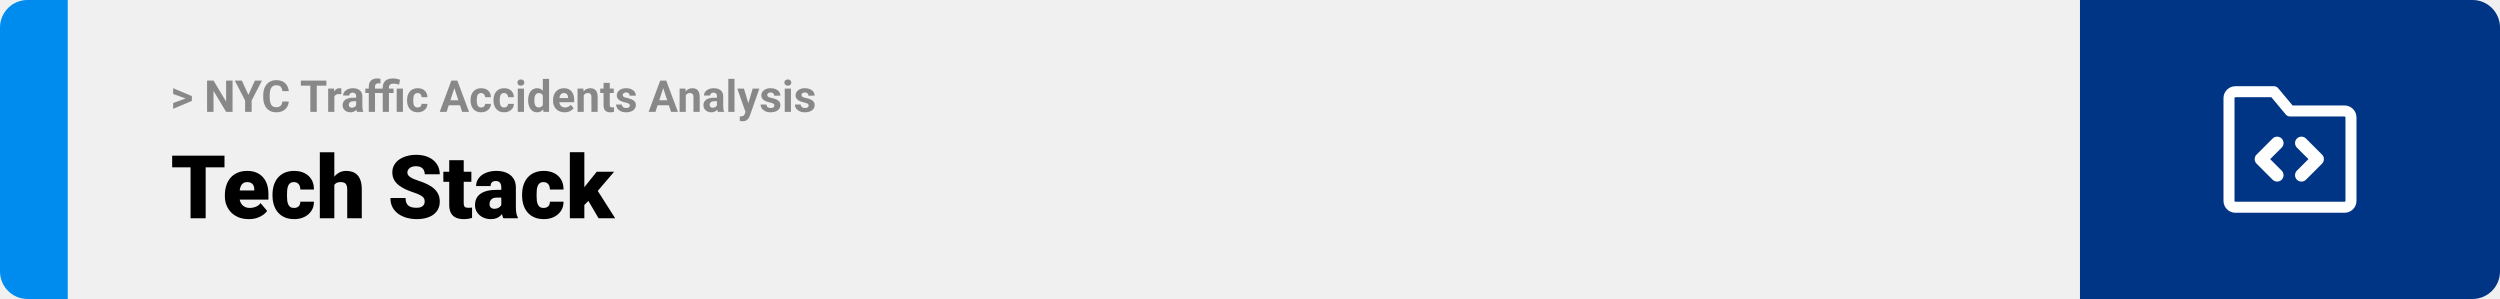
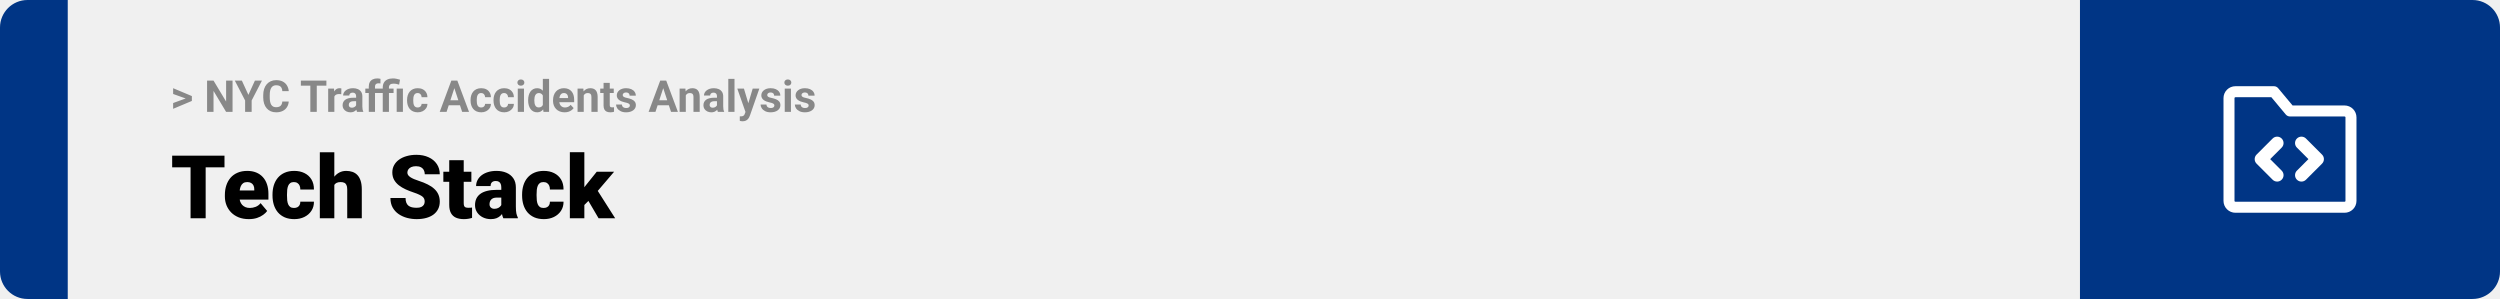
<svg xmlns="http://www.w3.org/2000/svg" width="1363" height="163" viewBox="0 0 1363 163" fill="none">
-   <path d="M0 15C0 6.716 6.716 0 15 0H37V163H15C6.716 163 0 156.284 0 148V15Z" fill="#008CEE" />
+   <path d="M0 15C0 6.716 6.716 0 15 0H37V163H15C6.716 163 0 156.284 0 148V15Z" fill="#003585" />
  <rect width="1097" height="163" transform="translate(37)" fill="#F0F0F0" />
  <path d="M101.906 53.922L94.394 51.238V48.086L104.602 52.375V54.637L101.906 53.922ZM94.394 56.172L101.918 53.43L104.602 52.785V55.035L94.394 59.324V56.172ZM126.785 43.938V61H123.27L116.414 49.562V61H112.898V43.938H116.414L123.281 55.387V43.938H126.785ZM131.859 43.938L135.422 51.719L138.984 43.938H142.816L137.203 54.789V61H133.641V54.789L128.016 43.938H131.859ZM153.914 55.34H157.418C157.348 56.488 157.031 57.508 156.469 58.398C155.914 59.289 155.137 59.984 154.137 60.484C153.145 60.984 151.949 61.234 150.551 61.234C149.457 61.234 148.477 61.047 147.609 60.672C146.742 60.289 146 59.742 145.383 59.031C144.773 58.32 144.309 57.461 143.988 56.453C143.668 55.445 143.508 54.316 143.508 53.066V51.883C143.508 50.633 143.672 49.504 144 48.496C144.336 47.48 144.812 46.617 145.43 45.906C146.055 45.195 146.801 44.648 147.668 44.266C148.535 43.883 149.504 43.691 150.574 43.691C151.996 43.691 153.195 43.949 154.172 44.465C155.156 44.98 155.918 45.691 156.457 46.598C157.004 47.504 157.332 48.535 157.441 49.691H153.926C153.887 49.004 153.75 48.422 153.516 47.945C153.281 47.461 152.926 47.098 152.449 46.855C151.98 46.605 151.355 46.48 150.574 46.48C149.988 46.48 149.477 46.59 149.039 46.809C148.602 47.027 148.234 47.359 147.938 47.805C147.641 48.25 147.418 48.812 147.27 49.492C147.129 50.164 147.059 50.953 147.059 51.859V53.066C147.059 53.949 147.125 54.727 147.258 55.398C147.391 56.062 147.594 56.625 147.867 57.086C148.148 57.539 148.508 57.883 148.945 58.117C149.391 58.344 149.926 58.457 150.551 58.457C151.285 58.457 151.891 58.34 152.367 58.105C152.844 57.871 153.207 57.523 153.457 57.062C153.715 56.602 153.867 56.027 153.914 55.34ZM172.699 43.938V61H169.195V43.938H172.699ZM177.949 43.938V46.691H164.027V43.938H177.949ZM182.297 51.086V61H178.922V48.32H182.098L182.297 51.086ZM186.117 48.238L186.059 51.367C185.895 51.344 185.695 51.324 185.461 51.309C185.234 51.285 185.027 51.273 184.84 51.273C184.363 51.273 183.949 51.336 183.598 51.461C183.254 51.578 182.965 51.754 182.73 51.988C182.504 52.223 182.332 52.508 182.215 52.844C182.105 53.18 182.043 53.562 182.027 53.992L181.348 53.781C181.348 52.961 181.43 52.207 181.594 51.52C181.758 50.824 181.996 50.219 182.309 49.703C182.629 49.188 183.02 48.789 183.48 48.508C183.941 48.227 184.469 48.086 185.062 48.086C185.25 48.086 185.441 48.102 185.637 48.133C185.832 48.156 185.992 48.191 186.117 48.238ZM194.156 58.141V52.492C194.156 52.086 194.09 51.738 193.957 51.449C193.824 51.152 193.617 50.922 193.336 50.758C193.062 50.594 192.707 50.512 192.27 50.512C191.895 50.512 191.57 50.578 191.297 50.711C191.023 50.836 190.812 51.02 190.664 51.262C190.516 51.496 190.441 51.773 190.441 52.094H187.066C187.066 51.555 187.191 51.043 187.441 50.559C187.691 50.074 188.055 49.648 188.531 49.281C189.008 48.906 189.574 48.613 190.23 48.402C190.895 48.191 191.637 48.086 192.457 48.086C193.441 48.086 194.316 48.25 195.082 48.578C195.848 48.906 196.449 49.398 196.887 50.055C197.332 50.711 197.555 51.531 197.555 52.516V57.941C197.555 58.637 197.598 59.207 197.684 59.652C197.77 60.09 197.895 60.473 198.059 60.801V61H194.648C194.484 60.656 194.359 60.227 194.273 59.711C194.195 59.188 194.156 58.664 194.156 58.141ZM194.602 53.277L194.625 55.188H192.738C192.293 55.188 191.906 55.238 191.578 55.34C191.25 55.441 190.98 55.586 190.77 55.773C190.559 55.953 190.402 56.164 190.301 56.406C190.207 56.648 190.16 56.914 190.16 57.203C190.16 57.492 190.227 57.754 190.359 57.988C190.492 58.215 190.684 58.395 190.934 58.527C191.184 58.652 191.477 58.715 191.812 58.715C192.32 58.715 192.762 58.613 193.137 58.41C193.512 58.207 193.801 57.957 194.004 57.66C194.215 57.363 194.324 57.082 194.332 56.816L195.223 58.246C195.098 58.566 194.926 58.898 194.707 59.242C194.496 59.586 194.227 59.91 193.898 60.215C193.57 60.512 193.176 60.758 192.715 60.953C192.254 61.141 191.707 61.234 191.074 61.234C190.27 61.234 189.539 61.074 188.883 60.754C188.234 60.426 187.719 59.977 187.336 59.406C186.961 58.828 186.773 58.172 186.773 57.438C186.773 56.773 186.898 56.184 187.148 55.668C187.398 55.152 187.766 54.719 188.25 54.367C188.742 54.008 189.355 53.738 190.09 53.559C190.824 53.371 191.676 53.277 192.645 53.277H194.602ZM204.457 61H201.059V47.195C201.059 46.234 201.246 45.426 201.621 44.77C202.004 44.105 202.539 43.605 203.227 43.27C203.922 42.926 204.746 42.754 205.699 42.754C206.012 42.754 206.312 42.777 206.602 42.824C206.891 42.863 207.172 42.914 207.445 42.977L207.41 45.52C207.262 45.48 207.105 45.453 206.941 45.438C206.777 45.422 206.586 45.414 206.367 45.414C205.961 45.414 205.613 45.484 205.324 45.625C205.043 45.758 204.828 45.957 204.68 46.223C204.531 46.488 204.457 46.812 204.457 47.195V61ZM207.023 48.32V50.711H199.172V48.32H207.023ZM212.051 61H208.676V47.746C208.676 46.668 208.895 45.758 209.332 45.016C209.77 44.273 210.402 43.711 211.23 43.328C212.059 42.945 213.055 42.754 214.219 42.754C214.883 42.754 215.527 42.82 216.152 42.953C216.777 43.078 217.422 43.242 218.086 43.445L217.605 46.152C217.176 46.02 216.711 45.895 216.211 45.777C215.719 45.66 215.125 45.602 214.43 45.602C213.648 45.602 213.055 45.785 212.648 46.152C212.25 46.512 212.051 47.043 212.051 47.746V61ZM214.57 48.32V50.711H206.777V48.32H214.57ZM219.668 48.32V61H216.27V48.32H219.668ZM227.707 58.598C228.121 58.598 228.488 58.52 228.809 58.363C229.129 58.199 229.379 57.973 229.559 57.684C229.746 57.387 229.844 57.039 229.852 56.641H233.027C233.02 57.531 232.781 58.324 232.312 59.02C231.844 59.707 231.215 60.25 230.426 60.648C229.637 61.039 228.754 61.234 227.777 61.234C226.793 61.234 225.934 61.07 225.199 60.742C224.473 60.414 223.867 59.961 223.383 59.383C222.898 58.797 222.535 58.117 222.293 57.344C222.051 56.562 221.93 55.727 221.93 54.836V54.496C221.93 53.598 222.051 52.762 222.293 51.988C222.535 51.207 222.898 50.527 223.383 49.949C223.867 49.363 224.473 48.906 225.199 48.578C225.926 48.25 226.777 48.086 227.754 48.086C228.793 48.086 229.703 48.285 230.484 48.684C231.273 49.082 231.891 49.652 232.336 50.395C232.789 51.129 233.02 52 233.027 53.008H229.852C229.844 52.586 229.754 52.203 229.582 51.859C229.418 51.516 229.176 51.242 228.855 51.039C228.543 50.828 228.156 50.723 227.695 50.723C227.203 50.723 226.801 50.828 226.488 51.039C226.176 51.242 225.934 51.523 225.762 51.883C225.59 52.234 225.469 52.637 225.398 53.09C225.336 53.535 225.305 54.004 225.305 54.496V54.836C225.305 55.328 225.336 55.801 225.398 56.254C225.461 56.707 225.578 57.109 225.75 57.461C225.93 57.812 226.176 58.09 226.488 58.293C226.801 58.496 227.207 58.598 227.707 58.598ZM248.109 46.855L243.469 61H239.73L246.07 43.938H248.449L248.109 46.855ZM251.965 61L247.312 46.855L246.938 43.938H249.34L255.715 61H251.965ZM251.754 54.648V57.402H242.742V54.648H251.754ZM262.324 58.598C262.738 58.598 263.105 58.52 263.426 58.363C263.746 58.199 263.996 57.973 264.176 57.684C264.363 57.387 264.461 57.039 264.469 56.641H267.645C267.637 57.531 267.398 58.324 266.93 59.02C266.461 59.707 265.832 60.25 265.043 60.648C264.254 61.039 263.371 61.234 262.395 61.234C261.41 61.234 260.551 61.07 259.816 60.742C259.09 60.414 258.484 59.961 258 59.383C257.516 58.797 257.152 58.117 256.91 57.344C256.668 56.562 256.547 55.727 256.547 54.836V54.496C256.547 53.598 256.668 52.762 256.91 51.988C257.152 51.207 257.516 50.527 258 49.949C258.484 49.363 259.09 48.906 259.816 48.578C260.543 48.25 261.395 48.086 262.371 48.086C263.41 48.086 264.32 48.285 265.102 48.684C265.891 49.082 266.508 49.652 266.953 50.395C267.406 51.129 267.637 52 267.645 53.008H264.469C264.461 52.586 264.371 52.203 264.199 51.859C264.035 51.516 263.793 51.242 263.473 51.039C263.16 50.828 262.773 50.723 262.312 50.723C261.82 50.723 261.418 50.828 261.105 51.039C260.793 51.242 260.551 51.523 260.379 51.883C260.207 52.234 260.086 52.637 260.016 53.09C259.953 53.535 259.922 54.004 259.922 54.496V54.836C259.922 55.328 259.953 55.801 260.016 56.254C260.078 56.707 260.195 57.109 260.367 57.461C260.547 57.812 260.793 58.09 261.105 58.293C261.418 58.496 261.824 58.598 262.324 58.598ZM274.84 58.598C275.254 58.598 275.621 58.52 275.941 58.363C276.262 58.199 276.512 57.973 276.691 57.684C276.879 57.387 276.977 57.039 276.984 56.641H280.16C280.152 57.531 279.914 58.324 279.445 59.02C278.977 59.707 278.348 60.25 277.559 60.648C276.77 61.039 275.887 61.234 274.91 61.234C273.926 61.234 273.066 61.07 272.332 60.742C271.605 60.414 271 59.961 270.516 59.383C270.031 58.797 269.668 58.117 269.426 57.344C269.184 56.562 269.062 55.727 269.062 54.836V54.496C269.062 53.598 269.184 52.762 269.426 51.988C269.668 51.207 270.031 50.527 270.516 49.949C271 49.363 271.605 48.906 272.332 48.578C273.059 48.25 273.91 48.086 274.887 48.086C275.926 48.086 276.836 48.285 277.617 48.684C278.406 49.082 279.023 49.652 279.469 50.395C279.922 51.129 280.152 52 280.16 53.008H276.984C276.977 52.586 276.887 52.203 276.715 51.859C276.551 51.516 276.309 51.242 275.988 51.039C275.676 50.828 275.289 50.723 274.828 50.723C274.336 50.723 273.934 50.828 273.621 51.039C273.309 51.242 273.066 51.523 272.895 51.883C272.723 52.234 272.602 52.637 272.531 53.09C272.469 53.535 272.438 54.004 272.438 54.496V54.836C272.438 55.328 272.469 55.801 272.531 56.254C272.594 56.707 272.711 57.109 272.883 57.461C273.062 57.812 273.309 58.09 273.621 58.293C273.934 58.496 274.34 58.598 274.84 58.598ZM285.68 48.32V61H282.293V48.32H285.68ZM282.082 45.016C282.082 44.523 282.254 44.117 282.598 43.797C282.941 43.477 283.402 43.316 283.98 43.316C284.551 43.316 285.008 43.477 285.352 43.797C285.703 44.117 285.879 44.523 285.879 45.016C285.879 45.508 285.703 45.914 285.352 46.234C285.008 46.555 284.551 46.715 283.98 46.715C283.402 46.715 282.941 46.555 282.598 46.234C282.254 45.914 282.082 45.508 282.082 45.016ZM295.957 58.234V43H299.355V61H296.297L295.957 58.234ZM287.941 54.812V54.566C287.941 53.598 288.051 52.719 288.27 51.93C288.488 51.133 288.809 50.449 289.23 49.879C289.652 49.309 290.172 48.867 290.789 48.555C291.406 48.242 292.109 48.086 292.898 48.086C293.641 48.086 294.289 48.242 294.844 48.555C295.406 48.867 295.883 49.312 296.273 49.891C296.672 50.461 296.992 51.137 297.234 51.918C297.477 52.691 297.652 53.539 297.762 54.461V55C297.652 55.883 297.477 56.703 297.234 57.461C296.992 58.219 296.672 58.883 296.273 59.453C295.883 60.016 295.406 60.453 294.844 60.766C294.281 61.078 293.625 61.234 292.875 61.234C292.086 61.234 291.383 61.074 290.766 60.754C290.156 60.434 289.641 59.984 289.219 59.406C288.805 58.828 288.488 58.148 288.27 57.367C288.051 56.586 287.941 55.734 287.941 54.812ZM291.316 54.566V54.812C291.316 55.336 291.355 55.824 291.434 56.277C291.52 56.73 291.656 57.133 291.844 57.484C292.039 57.828 292.289 58.098 292.594 58.293C292.906 58.48 293.285 58.574 293.73 58.574C294.309 58.574 294.785 58.445 295.16 58.188C295.535 57.922 295.82 57.559 296.016 57.098C296.219 56.637 296.336 56.105 296.367 55.504V53.969C296.344 53.477 296.273 53.035 296.156 52.645C296.047 52.246 295.883 51.906 295.664 51.625C295.453 51.344 295.188 51.125 294.867 50.969C294.555 50.812 294.184 50.734 293.754 50.734C293.316 50.734 292.941 50.836 292.629 51.039C292.316 51.234 292.062 51.504 291.867 51.848C291.68 52.191 291.539 52.598 291.445 53.066C291.359 53.527 291.316 54.027 291.316 54.566ZM307.828 61.234C306.844 61.234 305.961 61.078 305.18 60.766C304.398 60.445 303.734 60.004 303.188 59.441C302.648 58.879 302.234 58.227 301.945 57.484C301.656 56.734 301.512 55.938 301.512 55.094V54.625C301.512 53.664 301.648 52.785 301.922 51.988C302.195 51.191 302.586 50.5 303.094 49.914C303.609 49.328 304.234 48.879 304.969 48.566C305.703 48.246 306.531 48.086 307.453 48.086C308.352 48.086 309.148 48.234 309.844 48.531C310.539 48.828 311.121 49.25 311.59 49.797C312.066 50.344 312.426 51 312.668 51.766C312.91 52.523 313.031 53.367 313.031 54.297V55.703H302.953V53.453H309.715V53.195C309.715 52.727 309.629 52.309 309.457 51.941C309.293 51.566 309.043 51.27 308.707 51.051C308.371 50.832 307.941 50.723 307.418 50.723C306.973 50.723 306.59 50.82 306.27 51.016C305.949 51.211 305.688 51.484 305.484 51.836C305.289 52.188 305.141 52.602 305.039 53.078C304.945 53.547 304.898 54.062 304.898 54.625V55.094C304.898 55.602 304.969 56.07 305.109 56.5C305.258 56.93 305.465 57.301 305.73 57.613C306.004 57.926 306.332 58.168 306.715 58.34C307.105 58.512 307.547 58.598 308.039 58.598C308.648 58.598 309.215 58.48 309.738 58.246C310.27 58.004 310.727 57.641 311.109 57.156L312.75 58.938C312.484 59.32 312.121 59.688 311.66 60.039C311.207 60.391 310.66 60.68 310.02 60.906C309.379 61.125 308.648 61.234 307.828 61.234ZM318.258 51.027V61H314.883V48.32H318.047L318.258 51.027ZM317.766 54.215H316.852C316.852 53.277 316.973 52.434 317.215 51.684C317.457 50.926 317.797 50.281 318.234 49.75C318.672 49.211 319.191 48.801 319.793 48.52C320.402 48.23 321.082 48.086 321.832 48.086C322.426 48.086 322.969 48.172 323.461 48.344C323.953 48.516 324.375 48.789 324.727 49.164C325.086 49.539 325.359 50.035 325.547 50.652C325.742 51.27 325.84 52.023 325.84 52.914V61H322.441V52.902C322.441 52.34 322.363 51.902 322.207 51.59C322.051 51.277 321.82 51.059 321.516 50.934C321.219 50.801 320.852 50.734 320.414 50.734C319.961 50.734 319.566 50.824 319.23 51.004C318.902 51.184 318.629 51.434 318.41 51.754C318.199 52.066 318.039 52.434 317.93 52.855C317.82 53.277 317.766 53.73 317.766 54.215ZM334.617 48.32V50.711H327.234V48.32H334.617ZM329.062 45.191H332.438V57.18C332.438 57.547 332.484 57.828 332.578 58.023C332.68 58.219 332.828 58.355 333.023 58.434C333.219 58.504 333.465 58.539 333.762 58.539C333.973 58.539 334.16 58.531 334.324 58.516C334.496 58.492 334.641 58.469 334.758 58.445L334.77 60.93C334.48 61.023 334.168 61.098 333.832 61.152C333.496 61.207 333.125 61.234 332.719 61.234C331.977 61.234 331.328 61.113 330.773 60.871C330.227 60.621 329.805 60.223 329.508 59.676C329.211 59.129 329.062 58.41 329.062 57.52V45.191ZM343.395 57.496C343.395 57.254 343.324 57.035 343.184 56.84C343.043 56.645 342.781 56.465 342.398 56.301C342.023 56.129 341.48 55.973 340.77 55.832C340.129 55.691 339.531 55.516 338.977 55.305C338.43 55.086 337.953 54.824 337.547 54.52C337.148 54.215 336.836 53.855 336.609 53.441C336.383 53.02 336.27 52.539 336.27 52C336.27 51.469 336.383 50.969 336.609 50.5C336.844 50.031 337.176 49.617 337.605 49.258C338.043 48.891 338.574 48.605 339.199 48.402C339.832 48.191 340.543 48.086 341.332 48.086C342.434 48.086 343.379 48.262 344.168 48.613C344.965 48.965 345.574 49.449 345.996 50.066C346.426 50.676 346.641 51.371 346.641 52.152H343.266C343.266 51.824 343.195 51.531 343.055 51.273C342.922 51.008 342.711 50.801 342.422 50.652C342.141 50.496 341.773 50.418 341.32 50.418C340.945 50.418 340.621 50.484 340.348 50.617C340.074 50.742 339.863 50.914 339.715 51.133C339.574 51.344 339.504 51.578 339.504 51.836C339.504 52.031 339.543 52.207 339.621 52.363C339.707 52.512 339.844 52.648 340.031 52.773C340.219 52.898 340.461 53.016 340.758 53.125C341.062 53.227 341.438 53.32 341.883 53.406C342.797 53.594 343.613 53.84 344.332 54.145C345.051 54.441 345.621 54.848 346.043 55.363C346.465 55.871 346.676 56.539 346.676 57.367C346.676 57.93 346.551 58.445 346.301 58.914C346.051 59.383 345.691 59.793 345.223 60.145C344.754 60.488 344.191 60.758 343.535 60.953C342.887 61.141 342.156 61.234 341.344 61.234C340.164 61.234 339.164 61.023 338.344 60.602C337.531 60.18 336.914 59.645 336.492 58.996C336.078 58.34 335.871 57.668 335.871 56.98H339.07C339.086 57.441 339.203 57.812 339.422 58.094C339.648 58.375 339.934 58.578 340.277 58.703C340.629 58.828 341.008 58.891 341.414 58.891C341.852 58.891 342.215 58.832 342.504 58.715C342.793 58.59 343.012 58.426 343.16 58.223C343.316 58.012 343.395 57.77 343.395 57.496ZM361.992 46.855L357.352 61H353.613L359.953 43.938H362.332L361.992 46.855ZM365.848 61L361.195 46.855L360.82 43.938H363.223L369.598 61H365.848ZM365.637 54.648V57.402H356.625V54.648H365.637ZM373.898 51.027V61H370.523V48.32H373.688L373.898 51.027ZM373.406 54.215H372.492C372.492 53.277 372.613 52.434 372.855 51.684C373.098 50.926 373.438 50.281 373.875 49.75C374.312 49.211 374.832 48.801 375.434 48.52C376.043 48.23 376.723 48.086 377.473 48.086C378.066 48.086 378.609 48.172 379.102 48.344C379.594 48.516 380.016 48.789 380.367 49.164C380.727 49.539 381 50.035 381.188 50.652C381.383 51.27 381.48 52.023 381.48 52.914V61H378.082V52.902C378.082 52.34 378.004 51.902 377.848 51.59C377.691 51.277 377.461 51.059 377.156 50.934C376.859 50.801 376.492 50.734 376.055 50.734C375.602 50.734 375.207 50.824 374.871 51.004C374.543 51.184 374.27 51.434 374.051 51.754C373.84 52.066 373.68 52.434 373.57 52.855C373.461 53.277 373.406 53.73 373.406 54.215ZM390.891 58.141V52.492C390.891 52.086 390.824 51.738 390.691 51.449C390.559 51.152 390.352 50.922 390.07 50.758C389.797 50.594 389.441 50.512 389.004 50.512C388.629 50.512 388.305 50.578 388.031 50.711C387.758 50.836 387.547 51.02 387.398 51.262C387.25 51.496 387.176 51.773 387.176 52.094H383.801C383.801 51.555 383.926 51.043 384.176 50.559C384.426 50.074 384.789 49.648 385.266 49.281C385.742 48.906 386.309 48.613 386.965 48.402C387.629 48.191 388.371 48.086 389.191 48.086C390.176 48.086 391.051 48.25 391.816 48.578C392.582 48.906 393.184 49.398 393.621 50.055C394.066 50.711 394.289 51.531 394.289 52.516V57.941C394.289 58.637 394.332 59.207 394.418 59.652C394.504 60.09 394.629 60.473 394.793 60.801V61H391.383C391.219 60.656 391.094 60.227 391.008 59.711C390.93 59.188 390.891 58.664 390.891 58.141ZM391.336 53.277L391.359 55.188H389.473C389.027 55.188 388.641 55.238 388.312 55.34C387.984 55.441 387.715 55.586 387.504 55.773C387.293 55.953 387.137 56.164 387.035 56.406C386.941 56.648 386.895 56.914 386.895 57.203C386.895 57.492 386.961 57.754 387.094 57.988C387.227 58.215 387.418 58.395 387.668 58.527C387.918 58.652 388.211 58.715 388.547 58.715C389.055 58.715 389.496 58.613 389.871 58.41C390.246 58.207 390.535 57.957 390.738 57.66C390.949 57.363 391.059 57.082 391.066 56.816L391.957 58.246C391.832 58.566 391.66 58.898 391.441 59.242C391.23 59.586 390.961 59.91 390.633 60.215C390.305 60.512 389.91 60.758 389.449 60.953C388.988 61.141 388.441 61.234 387.809 61.234C387.004 61.234 386.273 61.074 385.617 60.754C384.969 60.426 384.453 59.977 384.07 59.406C383.695 58.828 383.508 58.172 383.508 57.438C383.508 56.773 383.633 56.184 383.883 55.668C384.133 55.152 384.5 54.719 384.984 54.367C385.477 54.008 386.09 53.738 386.824 53.559C387.559 53.371 388.41 53.277 389.379 53.277H391.336ZM400.453 43V61H397.066V43H400.453ZM407.004 59.57L410.367 48.32H413.988L408.891 62.91C408.781 63.23 408.633 63.574 408.445 63.941C408.266 64.309 408.02 64.656 407.707 64.984C407.402 65.32 407.016 65.594 406.547 65.805C406.086 66.016 405.52 66.121 404.848 66.121C404.527 66.121 404.266 66.102 404.062 66.062C403.859 66.023 403.617 65.969 403.336 65.898V63.426C403.422 63.426 403.512 63.426 403.605 63.426C403.699 63.434 403.789 63.438 403.875 63.438C404.32 63.438 404.684 63.387 404.965 63.285C405.246 63.184 405.473 63.027 405.645 62.816C405.816 62.613 405.953 62.348 406.055 62.02L407.004 59.57ZM405.598 48.32L408.352 57.508L408.832 61.082L406.535 61.328L401.977 48.32H405.598ZM422.191 57.496C422.191 57.254 422.121 57.035 421.98 56.84C421.84 56.645 421.578 56.465 421.195 56.301C420.82 56.129 420.277 55.973 419.566 55.832C418.926 55.691 418.328 55.516 417.773 55.305C417.227 55.086 416.75 54.824 416.344 54.52C415.945 54.215 415.633 53.855 415.406 53.441C415.18 53.02 415.066 52.539 415.066 52C415.066 51.469 415.18 50.969 415.406 50.5C415.641 50.031 415.973 49.617 416.402 49.258C416.84 48.891 417.371 48.605 417.996 48.402C418.629 48.191 419.34 48.086 420.129 48.086C421.23 48.086 422.176 48.262 422.965 48.613C423.762 48.965 424.371 49.449 424.793 50.066C425.223 50.676 425.438 51.371 425.438 52.152H422.062C422.062 51.824 421.992 51.531 421.852 51.273C421.719 51.008 421.508 50.801 421.219 50.652C420.938 50.496 420.57 50.418 420.117 50.418C419.742 50.418 419.418 50.484 419.145 50.617C418.871 50.742 418.66 50.914 418.512 51.133C418.371 51.344 418.301 51.578 418.301 51.836C418.301 52.031 418.34 52.207 418.418 52.363C418.504 52.512 418.641 52.648 418.828 52.773C419.016 52.898 419.258 53.016 419.555 53.125C419.859 53.227 420.234 53.32 420.68 53.406C421.594 53.594 422.41 53.84 423.129 54.145C423.848 54.441 424.418 54.848 424.84 55.363C425.262 55.871 425.473 56.539 425.473 57.367C425.473 57.93 425.348 58.445 425.098 58.914C424.848 59.383 424.488 59.793 424.02 60.145C423.551 60.488 422.988 60.758 422.332 60.953C421.684 61.141 420.953 61.234 420.141 61.234C418.961 61.234 417.961 61.023 417.141 60.602C416.328 60.18 415.711 59.645 415.289 58.996C414.875 58.34 414.668 57.668 414.668 56.98H417.867C417.883 57.441 418 57.812 418.219 58.094C418.445 58.375 418.73 58.578 419.074 58.703C419.426 58.828 419.805 58.891 420.211 58.891C420.648 58.891 421.012 58.832 421.301 58.715C421.59 58.59 421.809 58.426 421.957 58.223C422.113 58.012 422.191 57.77 422.191 57.496ZM431.227 48.32V61H427.84V48.32H431.227ZM427.629 45.016C427.629 44.523 427.801 44.117 428.145 43.797C428.488 43.477 428.949 43.316 429.527 43.316C430.098 43.316 430.555 43.477 430.898 43.797C431.25 44.117 431.426 44.523 431.426 45.016C431.426 45.508 431.25 45.914 430.898 46.234C430.555 46.555 430.098 46.715 429.527 46.715C428.949 46.715 428.488 46.555 428.145 46.234C427.801 45.914 427.629 45.508 427.629 45.016ZM440.871 57.496C440.871 57.254 440.801 57.035 440.66 56.84C440.52 56.645 440.258 56.465 439.875 56.301C439.5 56.129 438.957 55.973 438.246 55.832C437.605 55.691 437.008 55.516 436.453 55.305C435.906 55.086 435.43 54.824 435.023 54.52C434.625 54.215 434.312 53.855 434.086 53.441C433.859 53.02 433.746 52.539 433.746 52C433.746 51.469 433.859 50.969 434.086 50.5C434.32 50.031 434.652 49.617 435.082 49.258C435.52 48.891 436.051 48.605 436.676 48.402C437.309 48.191 438.02 48.086 438.809 48.086C439.91 48.086 440.855 48.262 441.645 48.613C442.441 48.965 443.051 49.449 443.473 50.066C443.902 50.676 444.117 51.371 444.117 52.152H440.742C440.742 51.824 440.672 51.531 440.531 51.273C440.398 51.008 440.188 50.801 439.898 50.652C439.617 50.496 439.25 50.418 438.797 50.418C438.422 50.418 438.098 50.484 437.824 50.617C437.551 50.742 437.34 50.914 437.191 51.133C437.051 51.344 436.98 51.578 436.98 51.836C436.98 52.031 437.02 52.207 437.098 52.363C437.184 52.512 437.32 52.648 437.508 52.773C437.695 52.898 437.938 53.016 438.234 53.125C438.539 53.227 438.914 53.32 439.359 53.406C440.273 53.594 441.09 53.84 441.809 54.145C442.527 54.441 443.098 54.848 443.52 55.363C443.941 55.871 444.152 56.539 444.152 57.367C444.152 57.93 444.027 58.445 443.777 58.914C443.527 59.383 443.168 59.793 442.699 60.145C442.23 60.488 441.668 60.758 441.012 60.953C440.363 61.141 439.633 61.234 438.82 61.234C437.641 61.234 436.641 61.023 435.82 60.602C435.008 60.18 434.391 59.645 433.969 58.996C433.555 58.34 433.348 57.668 433.348 56.98H436.547C436.562 57.441 436.68 57.812 436.898 58.094C437.125 58.375 437.41 58.578 437.754 58.703C438.105 58.828 438.484 58.891 438.891 58.891C439.328 58.891 439.691 58.832 439.98 58.715C440.27 58.59 440.488 58.426 440.637 58.223C440.793 58.012 440.871 57.77 440.871 57.496Z" fill="#888888" />
  <path d="M112.125 84.875V119H103.898V84.875H112.125ZM122.391 84.875V91.227H93.867V84.875H122.391ZM135.68 119.469C133.617 119.469 131.773 119.148 130.148 118.508C128.523 117.852 127.148 116.953 126.023 115.812C124.914 114.672 124.062 113.359 123.469 111.875C122.891 110.391 122.602 108.82 122.602 107.164V106.273C122.602 104.414 122.859 102.695 123.375 101.117C123.891 99.523 124.656 98.133 125.672 96.945C126.688 95.758 127.961 94.836 129.492 94.18C131.023 93.508 132.805 93.172 134.836 93.172C136.633 93.172 138.242 93.461 139.664 94.039C141.086 94.617 142.289 95.445 143.273 96.523C144.273 97.602 145.031 98.906 145.547 100.438C146.078 101.969 146.344 103.688 146.344 105.594V108.805H125.625V103.859H138.633V103.25C138.648 102.406 138.5 101.688 138.188 101.094C137.891 100.5 137.453 100.047 136.875 99.734C136.297 99.422 135.594 99.266 134.766 99.266C133.906 99.266 133.195 99.453 132.633 99.828C132.086 100.203 131.656 100.719 131.344 101.375C131.047 102.016 130.836 102.758 130.711 103.602C130.586 104.445 130.523 105.336 130.523 106.273V107.164C130.523 108.102 130.648 108.953 130.898 109.719C131.164 110.484 131.539 111.141 132.023 111.688C132.523 112.219 133.117 112.633 133.805 112.93C134.508 113.227 135.305 113.375 136.195 113.375C137.273 113.375 138.336 113.172 139.383 112.766C140.43 112.359 141.328 111.688 142.078 110.75L145.664 115.016C145.148 115.75 144.414 116.461 143.461 117.148C142.523 117.836 141.398 118.398 140.086 118.836C138.773 119.258 137.305 119.469 135.68 119.469ZM160.266 113.375C161 113.375 161.625 113.242 162.141 112.977C162.672 112.695 163.07 112.305 163.336 111.805C163.617 111.289 163.75 110.672 163.734 109.953H171.164C171.18 111.859 170.711 113.531 169.758 114.969C168.82 116.391 167.539 117.5 165.914 118.297C164.305 119.078 162.484 119.469 160.453 119.469C158.469 119.469 156.734 119.148 155.25 118.508C153.766 117.852 152.523 116.945 151.523 115.789C150.539 114.617 149.797 113.25 149.297 111.688C148.812 110.125 148.57 108.43 148.57 106.602V106.062C148.57 104.234 148.812 102.539 149.297 100.977C149.797 99.398 150.539 98.031 151.523 96.875C152.523 95.703 153.758 94.797 155.227 94.156C156.711 93.5 158.438 93.172 160.406 93.172C162.516 93.172 164.375 93.57 165.984 94.367C167.609 95.164 168.883 96.32 169.805 97.836C170.727 99.352 171.18 101.188 171.164 103.344H163.734C163.75 102.578 163.633 101.891 163.383 101.281C163.133 100.672 162.742 100.188 162.211 99.828C161.695 99.453 161.031 99.266 160.219 99.266C159.406 99.266 158.75 99.445 158.25 99.805C157.75 100.164 157.367 100.664 157.102 101.305C156.852 101.93 156.68 102.648 156.586 103.461C156.508 104.273 156.469 105.141 156.469 106.062V106.602C156.469 107.539 156.508 108.422 156.586 109.25C156.68 110.062 156.859 110.781 157.125 111.406C157.391 112.016 157.773 112.5 158.273 112.859C158.773 113.203 159.438 113.375 160.266 113.375ZM182.273 83V119H174.375V83H182.273ZM181.336 105.453L179.484 105.5C179.484 103.719 179.703 102.078 180.141 100.578C180.578 99.078 181.203 97.773 182.016 96.664C182.828 95.555 183.805 94.695 184.945 94.086C186.086 93.477 187.352 93.172 188.742 93.172C189.992 93.172 191.133 93.352 192.164 93.711C193.211 94.07 194.109 94.648 194.859 95.445C195.625 96.242 196.211 97.281 196.617 98.562C197.039 99.844 197.25 101.406 197.25 103.25V119H189.305V103.203C189.305 102.172 189.156 101.375 188.859 100.812C188.578 100.234 188.172 99.836 187.641 99.617C187.109 99.383 186.461 99.266 185.695 99.266C184.773 99.266 184.023 99.422 183.445 99.734C182.867 100.047 182.422 100.484 182.109 101.047C181.812 101.594 181.609 102.242 181.5 102.992C181.391 103.742 181.336 104.562 181.336 105.453ZM231.539 109.93C231.539 109.398 231.461 108.922 231.305 108.5C231.148 108.062 230.859 107.656 230.438 107.281C230.016 106.906 229.406 106.531 228.609 106.156C227.828 105.766 226.797 105.359 225.516 104.938C224.016 104.438 222.57 103.875 221.18 103.25C219.789 102.609 218.547 101.867 217.453 101.023C216.359 100.164 215.492 99.164 214.852 98.023C214.211 96.867 213.891 95.523 213.891 93.992C213.891 92.523 214.219 91.203 214.875 90.031C215.531 88.844 216.445 87.836 217.617 87.008C218.805 86.164 220.195 85.523 221.789 85.086C223.383 84.633 225.125 84.406 227.016 84.406C229.516 84.406 231.719 84.844 233.625 85.719C235.547 86.578 237.047 87.805 238.125 89.398C239.219 90.977 239.766 92.844 239.766 95H231.586C231.586 94.141 231.406 93.383 231.047 92.727C230.703 92.07 230.18 91.555 229.477 91.18C228.773 90.805 227.891 90.617 226.828 90.617C225.797 90.617 224.93 90.773 224.227 91.086C223.523 91.398 222.992 91.82 222.633 92.352C222.273 92.867 222.094 93.438 222.094 94.062C222.094 94.578 222.234 95.047 222.516 95.469C222.812 95.875 223.227 96.258 223.758 96.617C224.305 96.977 224.961 97.32 225.727 97.648C226.508 97.977 227.383 98.297 228.352 98.609C230.164 99.188 231.773 99.836 233.18 100.555C234.602 101.258 235.797 102.062 236.766 102.969C237.75 103.859 238.492 104.875 238.992 106.016C239.508 107.156 239.766 108.445 239.766 109.883C239.766 111.414 239.469 112.773 238.875 113.961C238.281 115.148 237.43 116.156 236.32 116.984C235.211 117.797 233.883 118.414 232.336 118.836C230.789 119.258 229.062 119.469 227.156 119.469C225.406 119.469 223.68 119.25 221.977 118.812C220.289 118.359 218.758 117.672 217.383 116.75C216.008 115.812 214.906 114.617 214.078 113.164C213.266 111.695 212.859 109.953 212.859 107.938H221.109C221.109 108.938 221.242 109.781 221.508 110.469C221.773 111.156 222.164 111.711 222.68 112.133C223.195 112.539 223.828 112.836 224.578 113.023C225.328 113.195 226.188 113.281 227.156 113.281C228.203 113.281 229.047 113.133 229.688 112.836C230.328 112.523 230.797 112.117 231.094 111.617C231.391 111.102 231.539 110.539 231.539 109.93ZM256.992 93.641V99.125H241.711V93.641H256.992ZM244.922 87.336H252.82V110.727C252.82 111.398 252.898 111.922 253.055 112.297C253.211 112.656 253.477 112.914 253.852 113.07C254.242 113.211 254.758 113.281 255.398 113.281C255.852 113.281 256.227 113.273 256.523 113.258C256.82 113.227 257.102 113.188 257.367 113.141V118.789C256.695 119.008 255.992 119.172 255.258 119.281C254.523 119.406 253.742 119.469 252.914 119.469C251.227 119.469 249.781 119.203 248.578 118.672C247.391 118.141 246.484 117.305 245.859 116.164C245.234 115.023 244.922 113.539 244.922 111.711V87.336ZM273.305 112.625V102.172C273.305 101.453 273.203 100.836 273 100.32C272.797 99.805 272.477 99.406 272.039 99.125C271.602 98.828 271.016 98.68 270.281 98.68C269.688 98.68 269.18 98.781 268.758 98.984C268.336 99.188 268.016 99.492 267.797 99.898C267.578 100.305 267.469 100.82 267.469 101.445H259.57C259.57 100.273 259.828 99.188 260.344 98.188C260.875 97.172 261.625 96.289 262.594 95.539C263.578 94.789 264.75 94.211 266.109 93.805C267.484 93.383 269.016 93.172 270.703 93.172C272.719 93.172 274.516 93.508 276.094 94.18C277.688 94.852 278.945 95.859 279.867 97.203C280.789 98.531 281.25 100.203 281.25 102.219V112.602C281.25 114.258 281.344 115.516 281.531 116.375C281.719 117.219 281.984 117.961 282.328 118.602V119H274.406C274.031 118.219 273.75 117.266 273.562 116.141C273.391 115 273.305 113.828 273.305 112.625ZM274.266 103.508L274.312 107.727H270.82C270.086 107.727 269.461 107.828 268.945 108.031C268.445 108.234 268.039 108.516 267.727 108.875C267.43 109.219 267.211 109.609 267.07 110.047C266.945 110.484 266.883 110.945 266.883 111.43C266.883 111.898 266.992 112.32 267.211 112.695C267.445 113.055 267.758 113.336 268.148 113.539C268.539 113.742 268.977 113.844 269.461 113.844C270.336 113.844 271.078 113.68 271.688 113.352C272.312 113.008 272.789 112.594 273.117 112.109C273.445 111.625 273.609 111.172 273.609 110.75L275.344 113.984C275.031 114.609 274.672 115.242 274.266 115.883C273.875 116.523 273.383 117.117 272.789 117.664C272.211 118.195 271.5 118.633 270.656 118.977C269.812 119.305 268.789 119.469 267.586 119.469C266.023 119.469 264.586 119.148 263.273 118.508C261.977 117.867 260.938 116.977 260.156 115.836C259.375 114.68 258.984 113.352 258.984 111.852C258.984 110.539 259.219 109.367 259.688 108.336C260.172 107.305 260.898 106.43 261.867 105.711C262.836 104.992 264.07 104.445 265.57 104.07C267.07 103.695 268.836 103.508 270.867 103.508H274.266ZM296.344 113.375C297.078 113.375 297.703 113.242 298.219 112.977C298.75 112.695 299.148 112.305 299.414 111.805C299.695 111.289 299.828 110.672 299.812 109.953H307.242C307.258 111.859 306.789 113.531 305.836 114.969C304.898 116.391 303.617 117.5 301.992 118.297C300.383 119.078 298.562 119.469 296.531 119.469C294.547 119.469 292.812 119.148 291.328 118.508C289.844 117.852 288.602 116.945 287.602 115.789C286.617 114.617 285.875 113.25 285.375 111.688C284.891 110.125 284.648 108.43 284.648 106.602V106.062C284.648 104.234 284.891 102.539 285.375 100.977C285.875 99.398 286.617 98.031 287.602 96.875C288.602 95.703 289.836 94.797 291.305 94.156C292.789 93.5 294.516 93.172 296.484 93.172C298.594 93.172 300.453 93.57 302.062 94.367C303.688 95.164 304.961 96.32 305.883 97.836C306.805 99.352 307.258 101.188 307.242 103.344H299.812C299.828 102.578 299.711 101.891 299.461 101.281C299.211 100.672 298.82 100.188 298.289 99.828C297.773 99.453 297.109 99.266 296.297 99.266C295.484 99.266 294.828 99.445 294.328 99.805C293.828 100.164 293.445 100.664 293.18 101.305C292.93 101.93 292.758 102.648 292.664 103.461C292.586 104.273 292.547 105.141 292.547 106.062V106.602C292.547 107.539 292.586 108.422 292.664 109.25C292.758 110.062 292.938 110.781 293.203 111.406C293.469 112.016 293.852 112.5 294.352 112.859C294.852 113.203 295.516 113.375 296.344 113.375ZM318.586 82.977V119H310.688V82.977H318.586ZM334.805 93.641L323.789 106.555L318.023 112.32L314.578 107.305L319.383 101.047L325.336 93.641H334.805ZM326.344 119L319.57 107.445L325.406 103.297L335.391 119H326.344Z" fill="black" />
  <path d="M1134 0H1348C1356.28 0 1363 6.716 1363 15V148C1363 156.284 1356.28 163 1348 163H1134V0Z" fill="#003585" />
  <path fill-rule="evenodd" clip-rule="evenodd" d="M1218.75 53C1218.62 53 1218.49 53.053 1218.4 53.146C1218.3 53.24 1218.25 53.367 1218.25 53.5V109.5C1218.25 109.633 1218.3 109.76 1218.4 109.854C1218.49 109.947 1218.62 110 1218.75 110H1278.25C1278.38 110 1278.51 109.947 1278.6 109.854C1278.7 109.76 1278.75 109.633 1278.75 109.5V64C1278.75 63.867 1278.7 63.74 1278.6 63.646C1278.51 63.553 1278.38 63.5 1278.25 63.5H1248.5C1247.61 63.5 1246.77 63.105 1246.2 62.421L1238.34 53H1218.75ZM1214.15 48.904C1215.37 47.685 1217.03 47 1218.75 47H1239.75C1240.64 47 1241.48 47.395 1242.05 48.079L1249.91 57.5H1278.25C1279.97 57.5 1281.63 58.185 1282.85 59.404C1284.07 60.623 1284.75 62.276 1284.75 64V109.5C1284.75 111.224 1284.07 112.877 1282.85 114.096C1281.63 115.315 1279.97 116 1278.25 116H1218.75C1217.03 116 1215.37 115.315 1214.15 114.096C1212.93 112.877 1212.25 111.224 1212.25 109.5V53.5C1212.25 51.776 1212.93 50.123 1214.15 48.904Z" fill="white" />
  <path fill-rule="evenodd" clip-rule="evenodd" d="M1243.97 75.525C1245.34 76.892 1245.34 79.108 1243.97 80.475L1237.7 86.75L1243.97 93.025C1245.34 94.392 1245.34 96.608 1243.97 97.975C1242.61 99.342 1240.39 99.342 1239.03 97.975L1230.28 89.225C1228.91 87.858 1228.91 85.642 1230.28 84.275L1239.03 75.525C1240.39 74.158 1242.61 74.158 1243.97 75.525Z" fill="white" />
  <path fill-rule="evenodd" clip-rule="evenodd" d="M1252.28 97.975C1250.91 96.608 1250.91 94.392 1252.28 93.025L1258.55 86.75L1252.28 80.475C1250.91 79.108 1250.91 76.892 1252.28 75.525C1253.64 74.158 1255.86 74.158 1257.22 75.525L1265.97 84.275C1267.34 85.642 1267.34 87.858 1265.97 89.225L1257.22 97.975C1255.86 99.342 1253.64 99.342 1252.28 97.975Z" fill="white" />
</svg>
